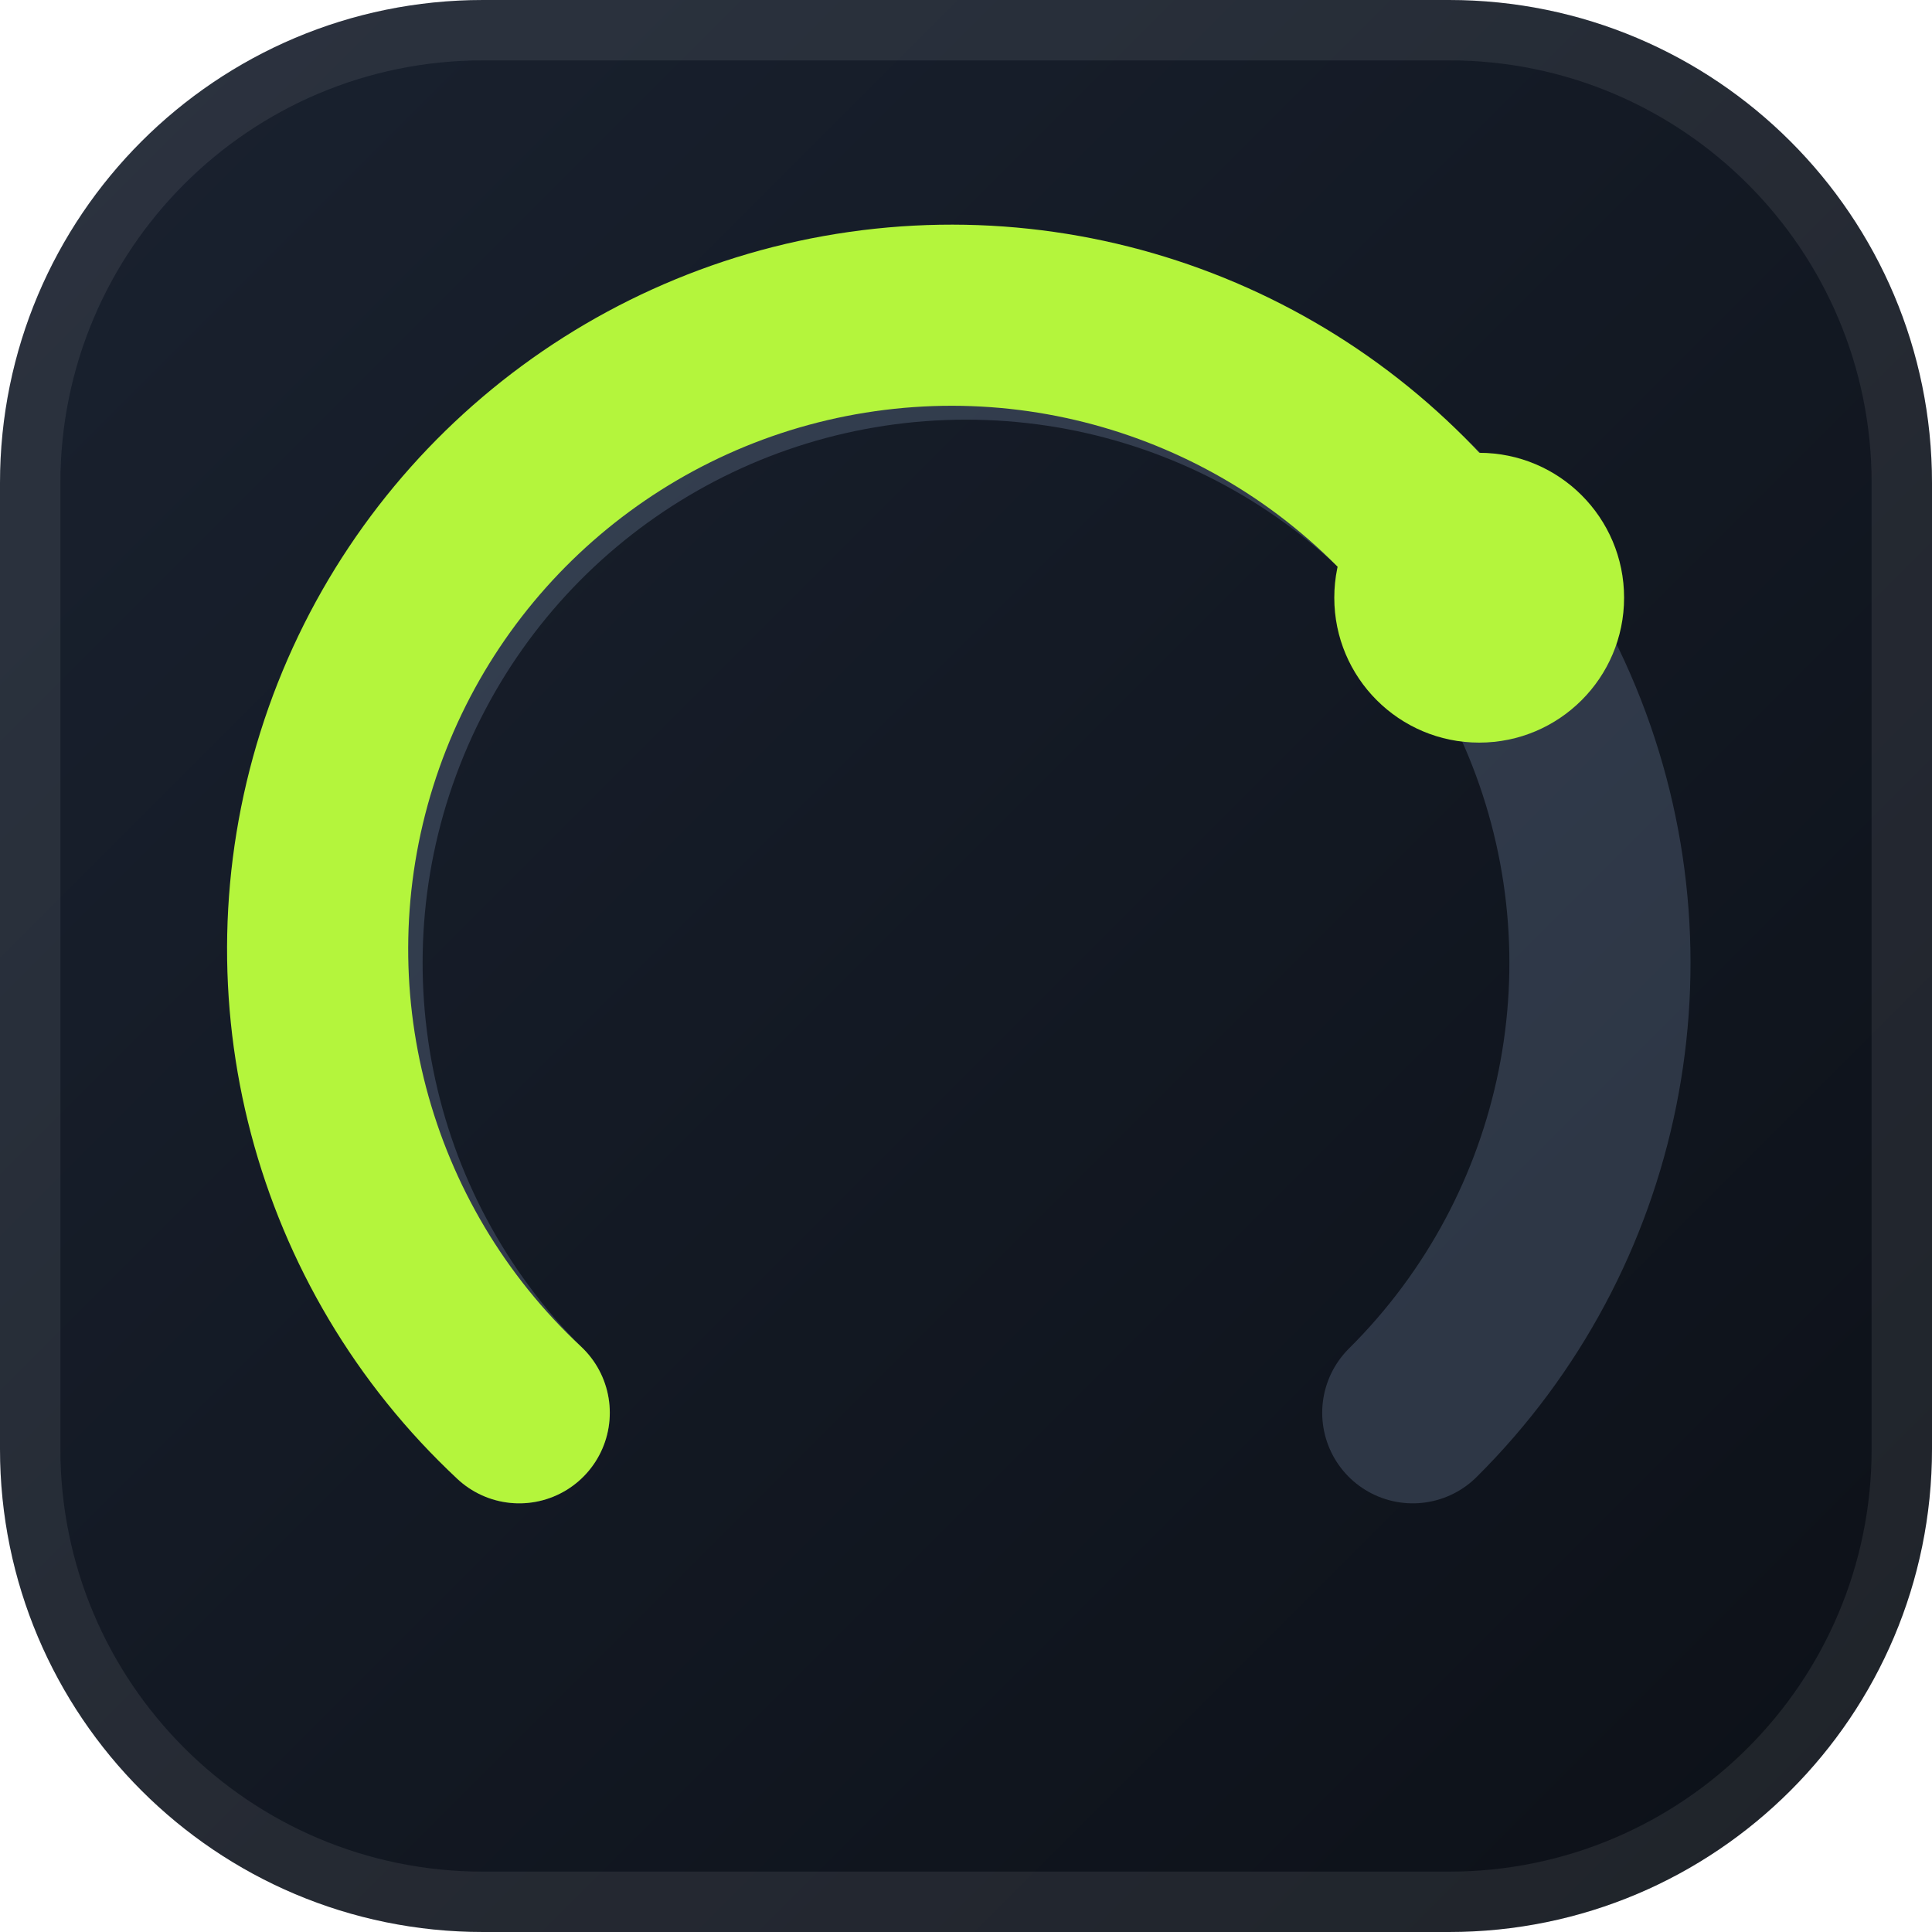
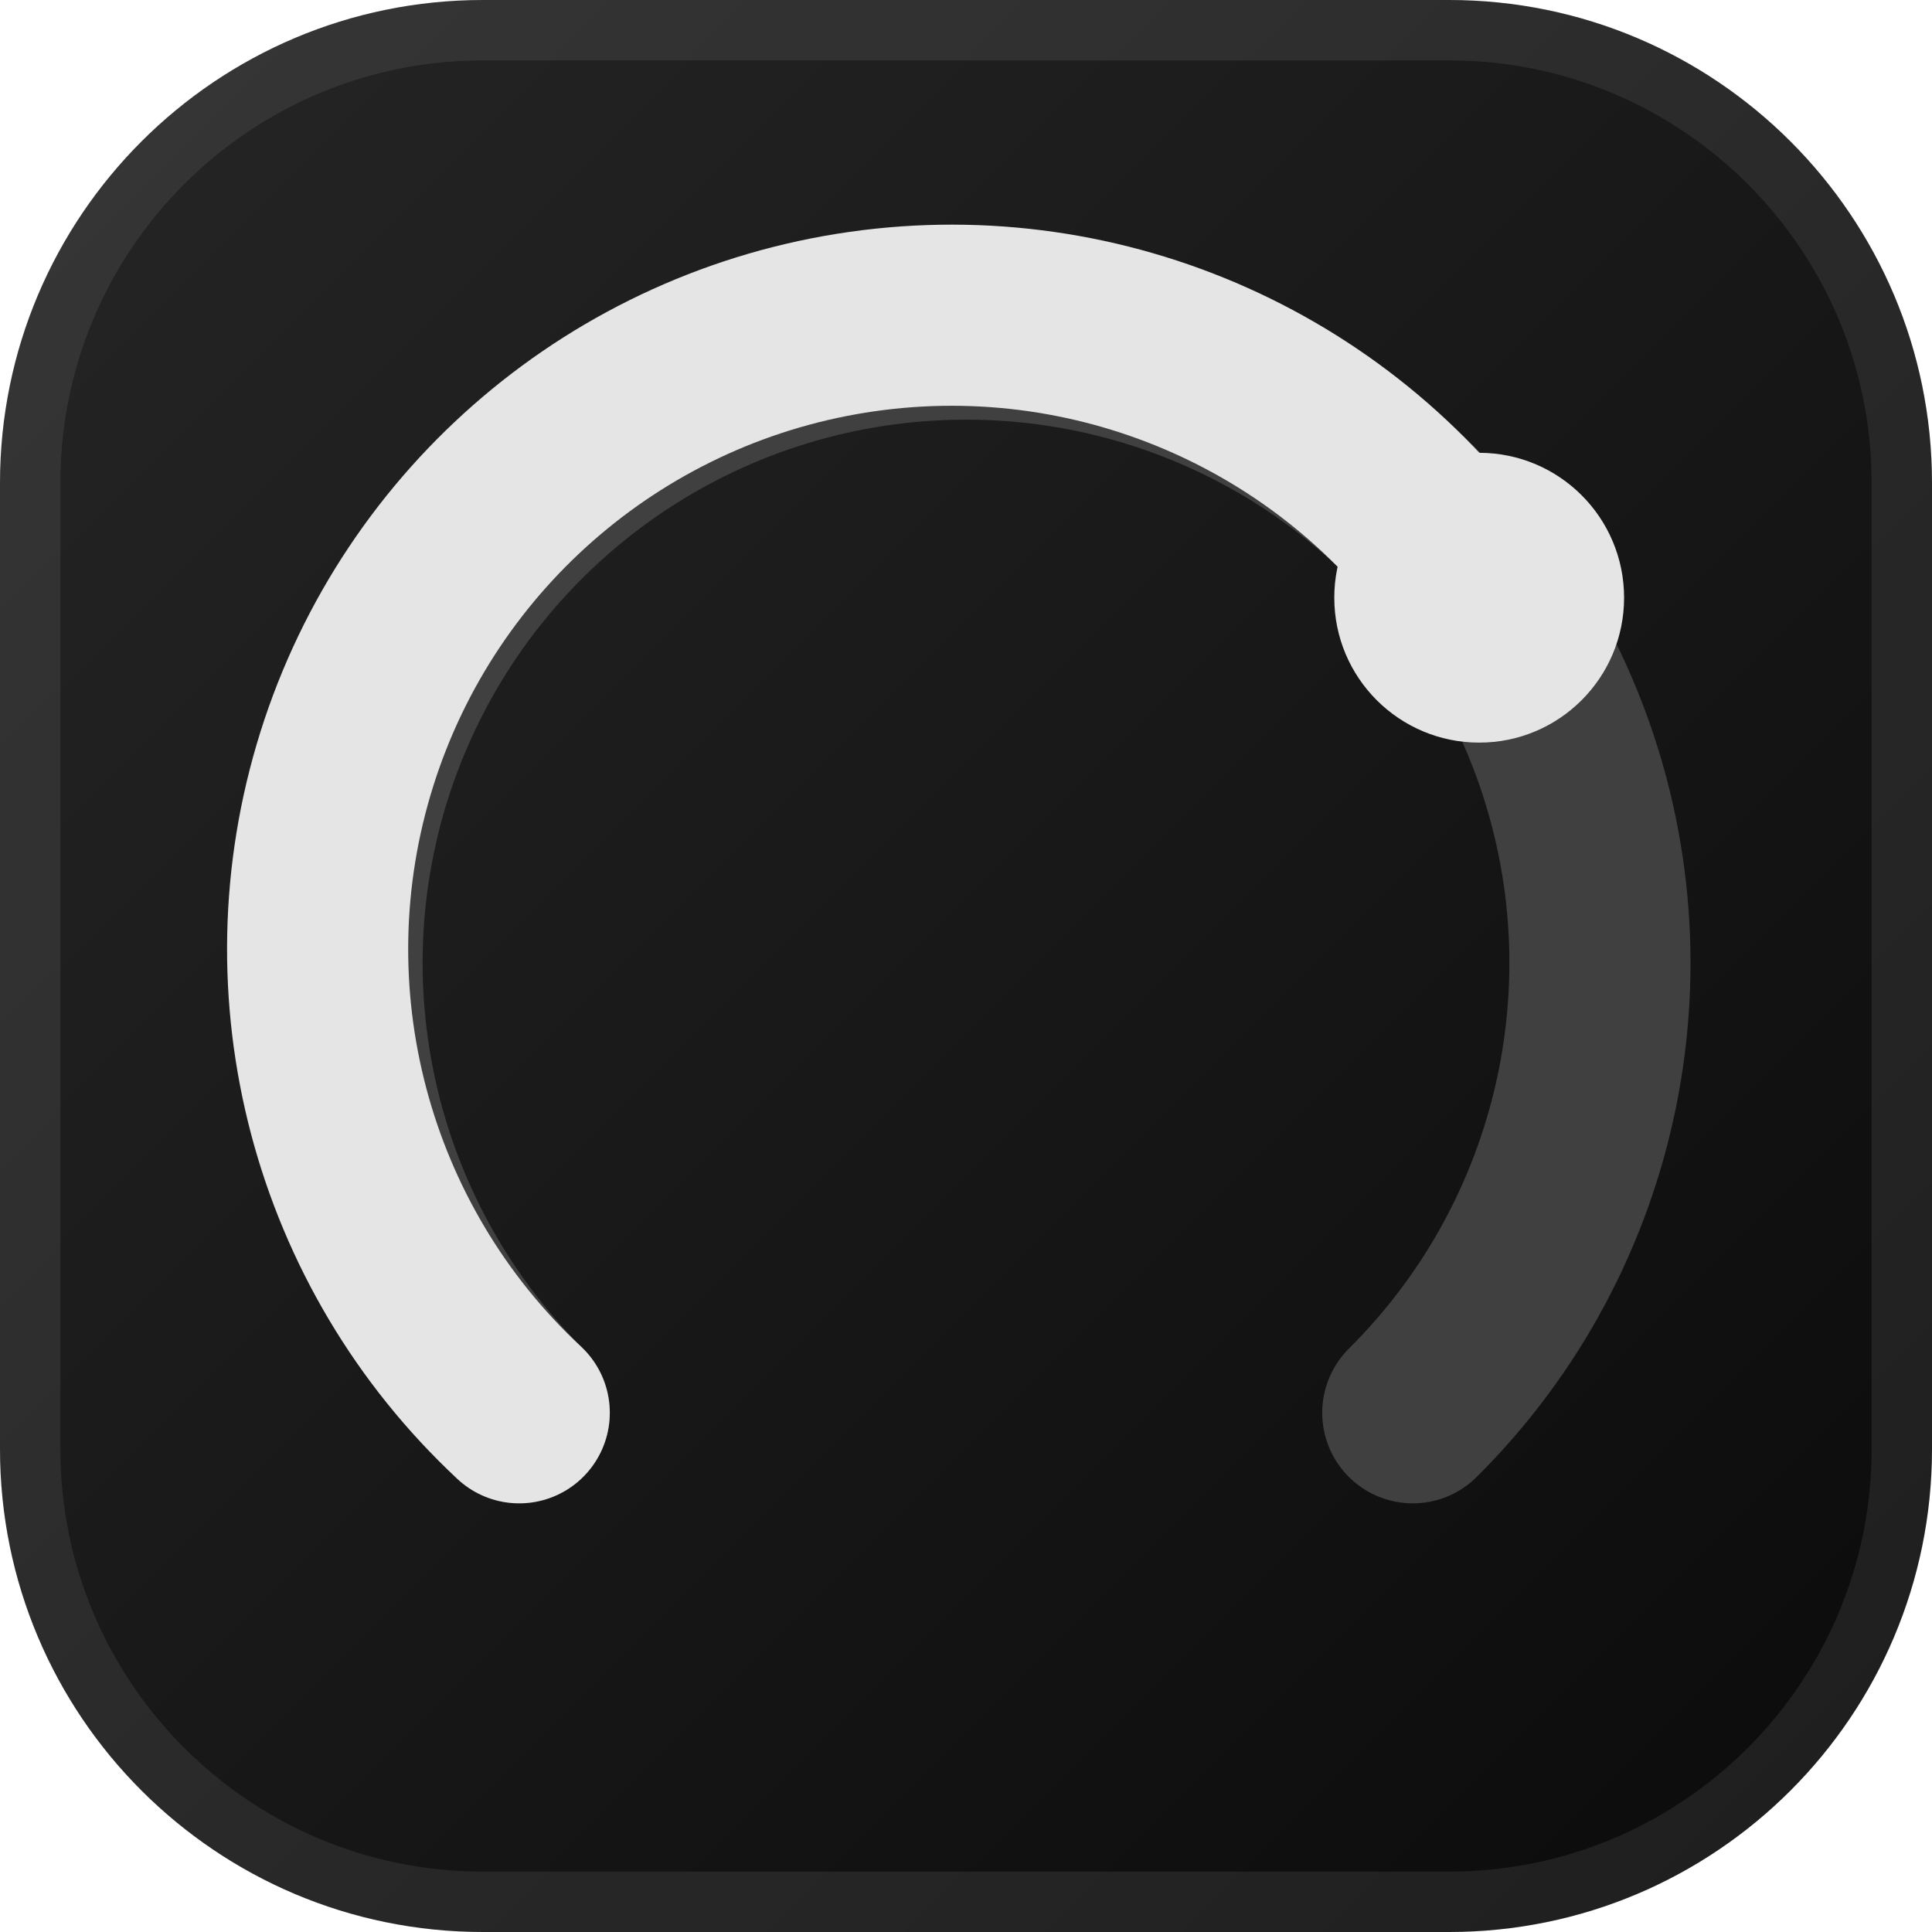
<svg xmlns="http://www.w3.org/2000/svg" viewBox="0 0 32 32">
  <defs>
    <linearGradient id="tile" x1="0" y1="0" x2="1" y2="1">
-       <stop offset="0" stop-color="#1a2230" />
-       <stop offset="1" stop-color="#0c1017" />
+       <stop offset="0" stop-color="#262626" />
+       <stop offset="1" stop-color="#0a0a0a" />
    </linearGradient>
  </defs>
  <rect width="32" height="32" rx="8" fill="url(#tile)" />
  <rect width="31" height="31" x="0.5" y="0.5" rx="7.5" fill="none" stroke="rgba(255,255,255,0.08)" />
-   <path d="M 8.6 23.4 A 10.5 10.5 0 1 1 23.4 23.4" fill="none" stroke="rgba(154,178,216,0.22)" stroke-width="3" stroke-linecap="round" />
-   <path d="M 8.6 23.4 A 10.5 10.5 0 1 1 24.5 9.9" fill="none" stroke="#b4f53c" stroke-width="3" stroke-linecap="round" />
-   <circle cx="24.5" cy="9.9" r="2.4" fill="#b4f53c" />
+   <path d="M 8.6 23.4 A 10.5 10.5 0 1 1 23.4 23.4" fill="none" stroke="#404040" stroke-width="3" stroke-linecap="round" />
+   <path d="M 8.6 23.4 A 10.5 10.5 0 1 1 24.5 9.9" fill="none" stroke="#e5e5e5" stroke-width="3" stroke-linecap="round" />
+   <circle cx="24.5" cy="9.9" r="2.4" fill="#e5e5e5" />
</svg>
